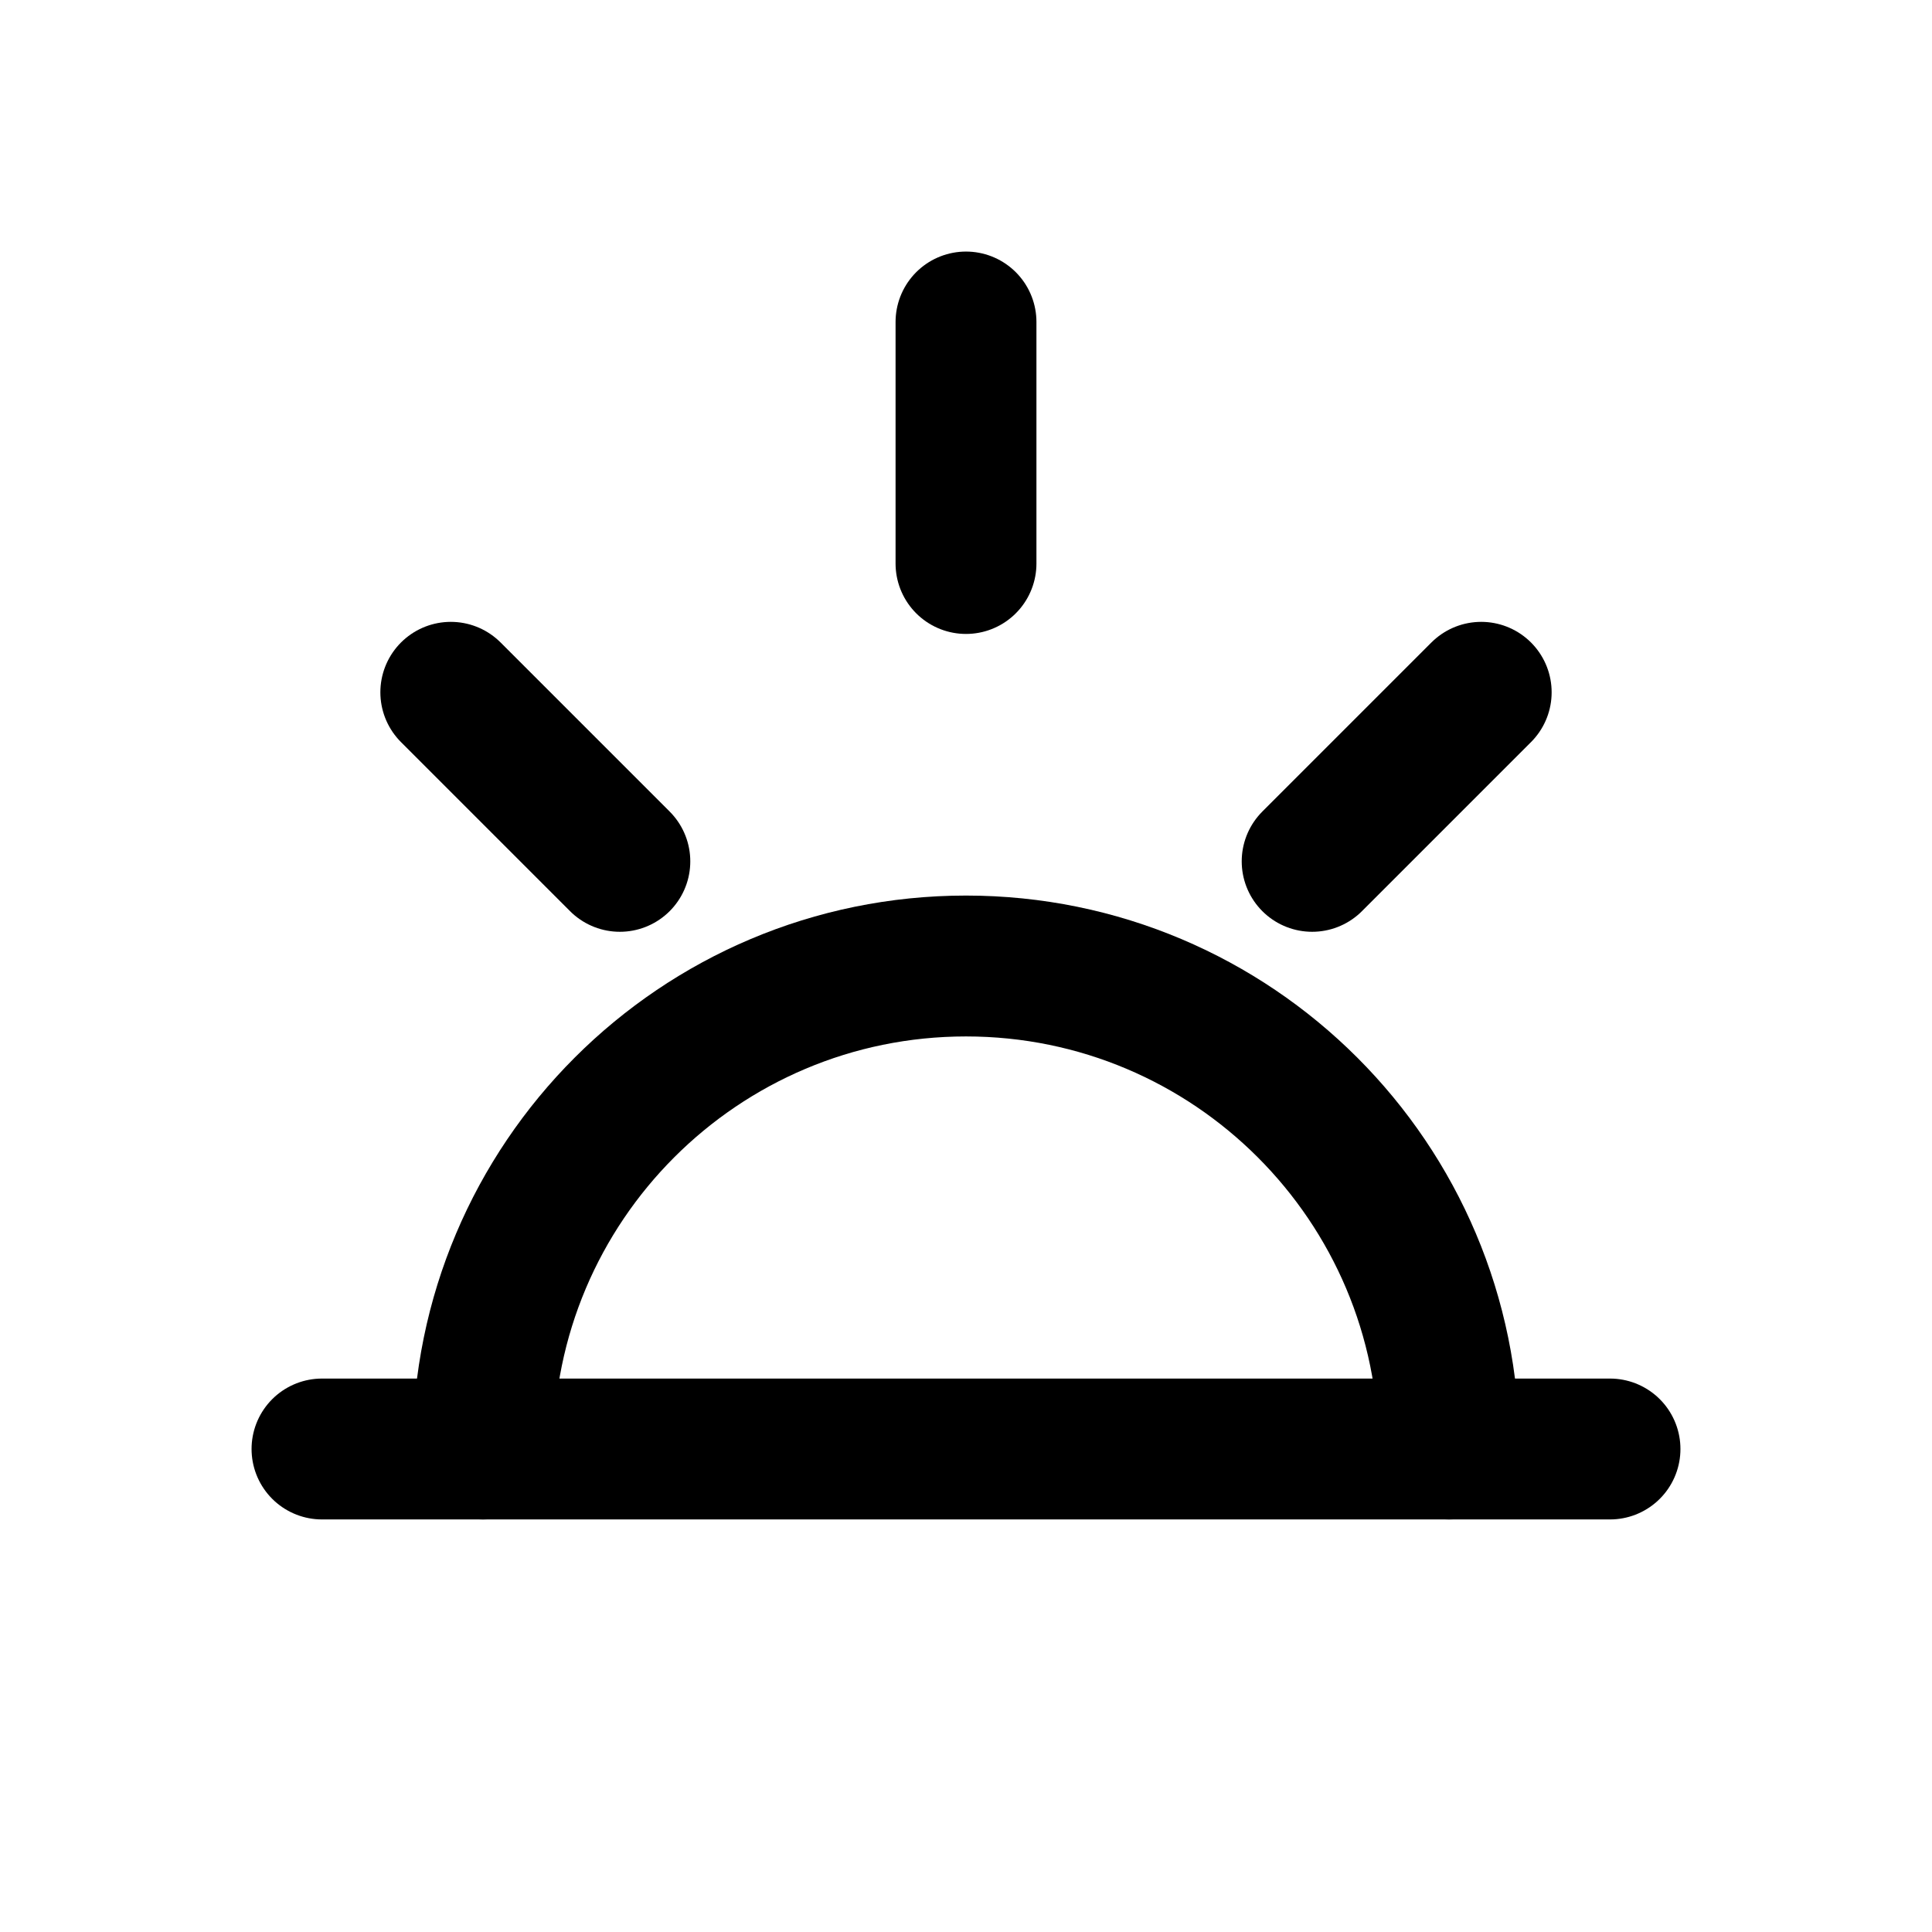
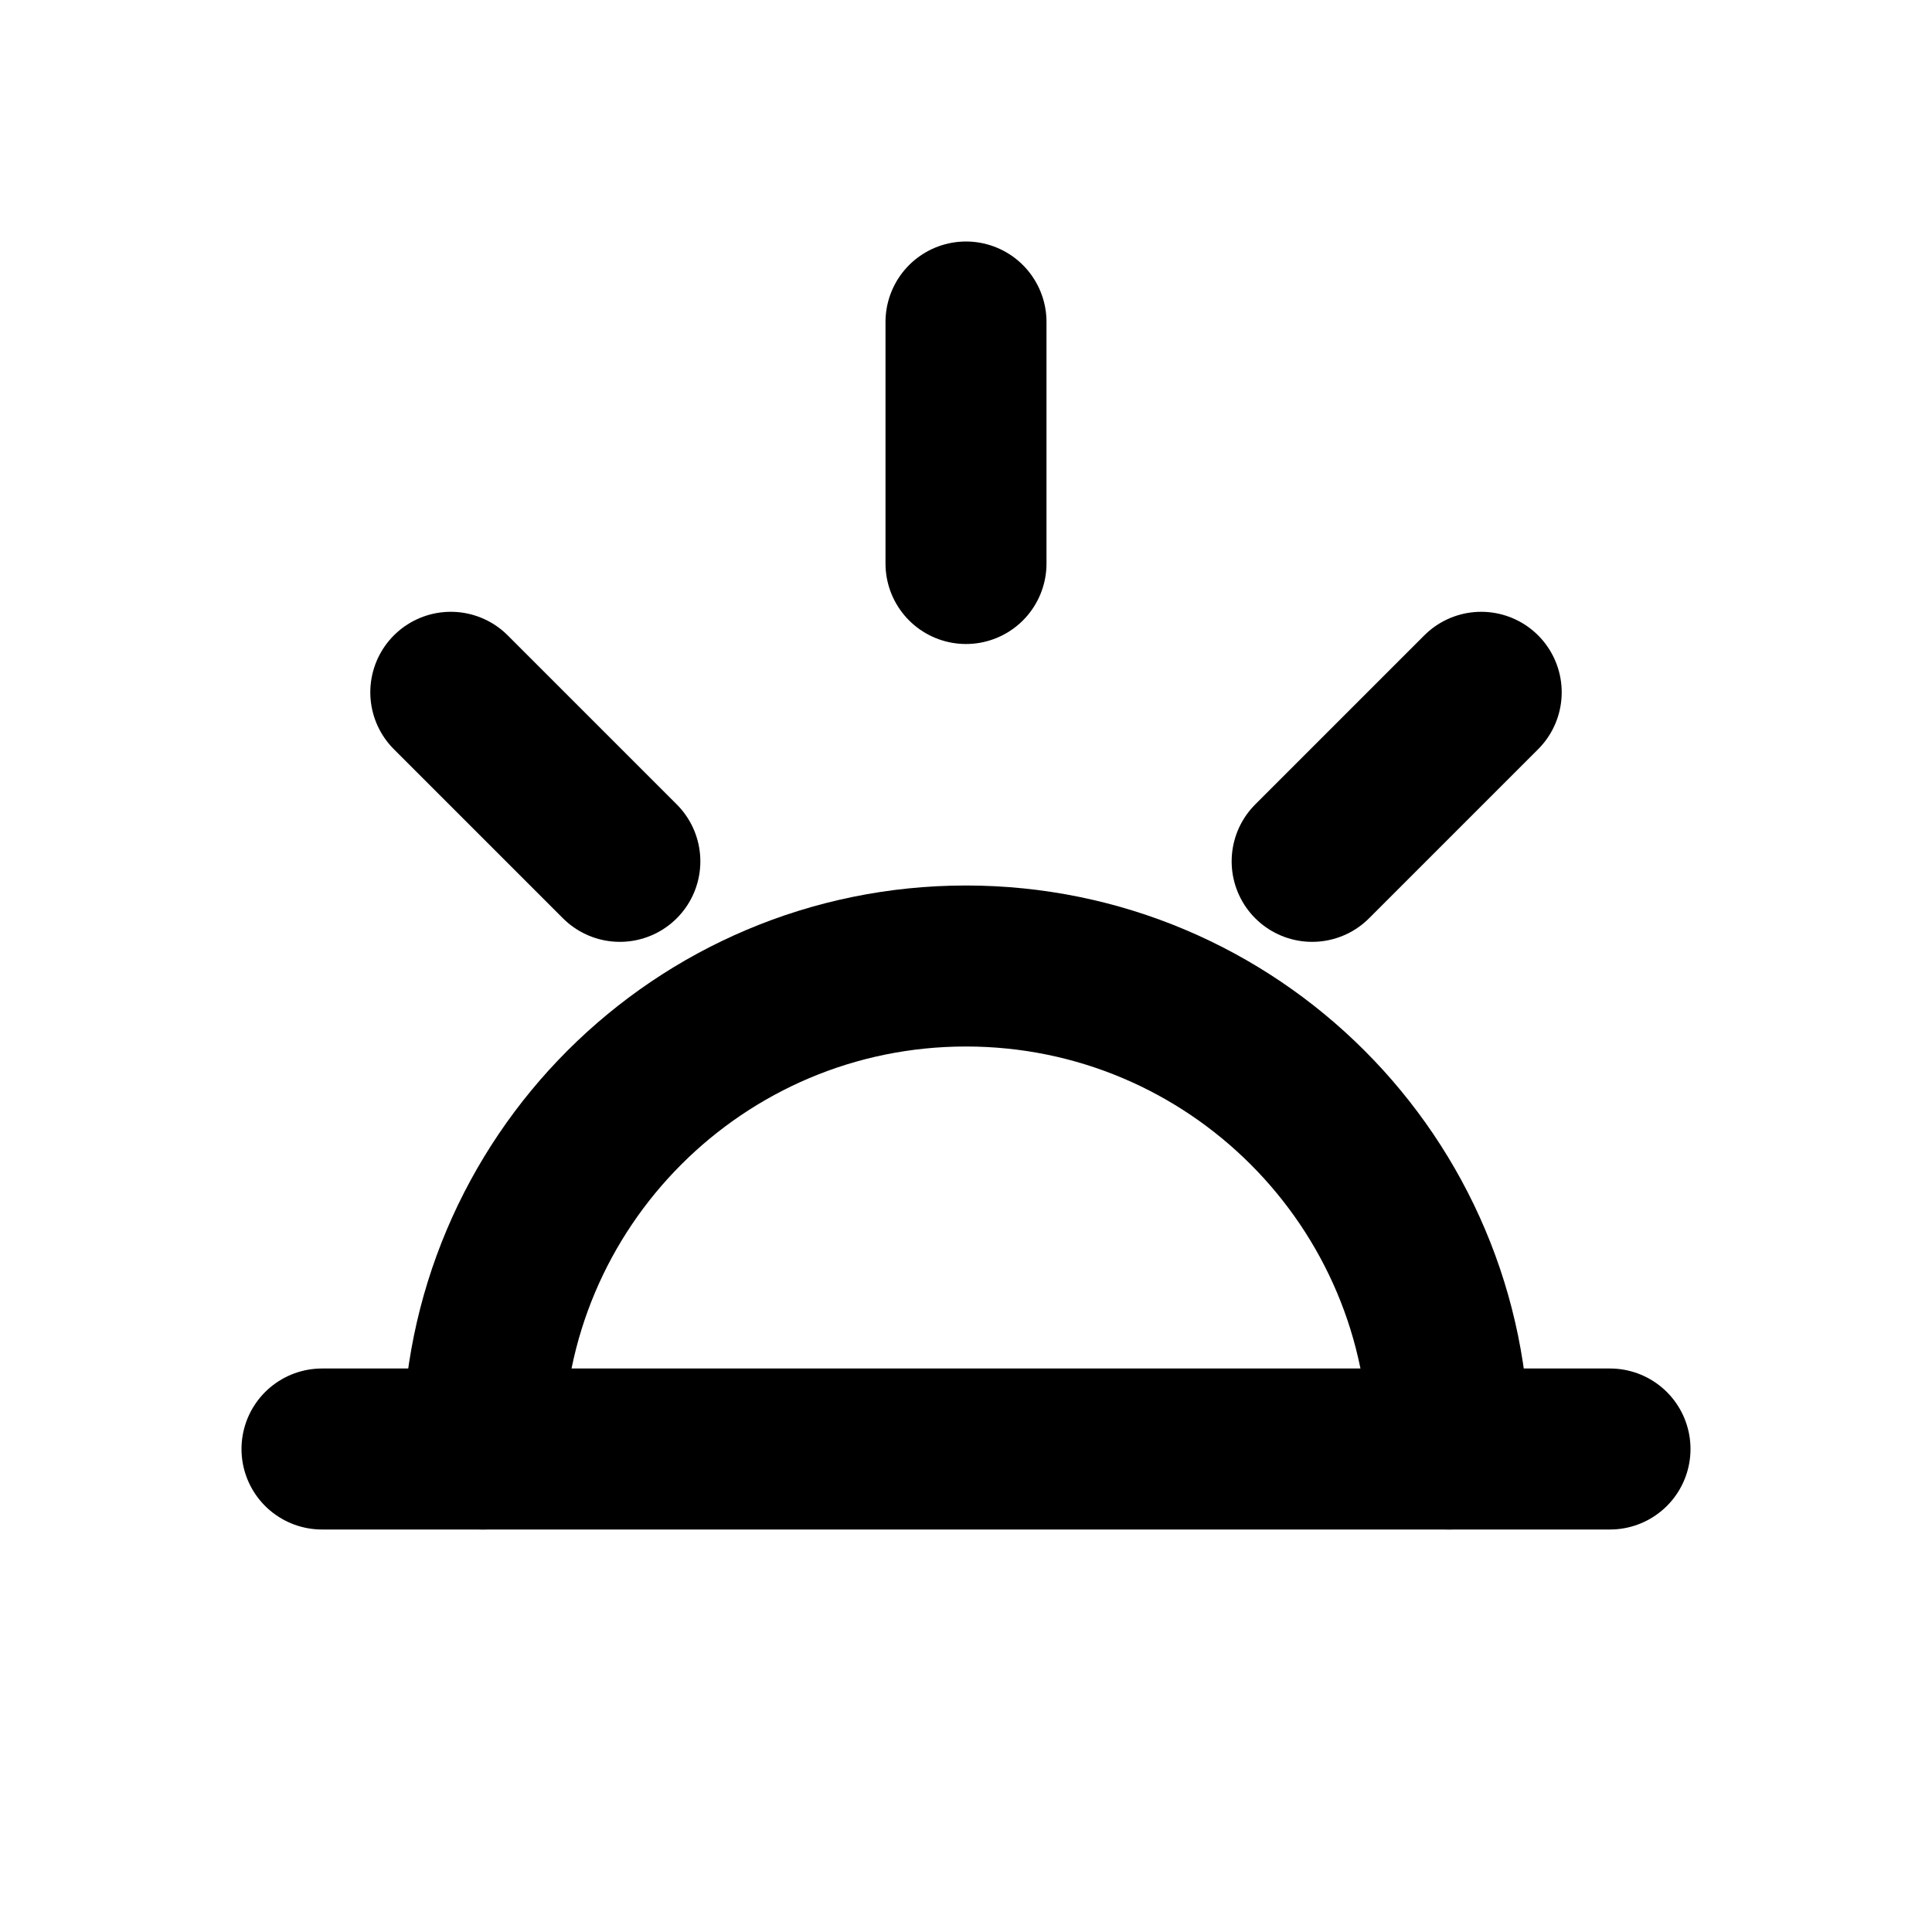
- <svg xmlns="http://www.w3.org/2000/svg" viewBox="0 0 24 24" fill="none" stroke="#000" stroke-width="1.75" stroke-linecap="round" stroke-linejoin="round">
+ <svg xmlns="http://www.w3.org/2000/svg" viewBox="0 0 24 24" fill="none" stroke="#000" stroke-width="2" stroke-linecap="round" stroke-linejoin="round">
  <path d="M4 18h16" />
  <path d="M6 18a6 6 0 0 1 12 0" />
  <path d="M12 4v3" />
  <path d="M5.6 8.6l2.1 2.1" />
  <path d="M18.4 8.6l-2.1 2.1" />
</svg>
